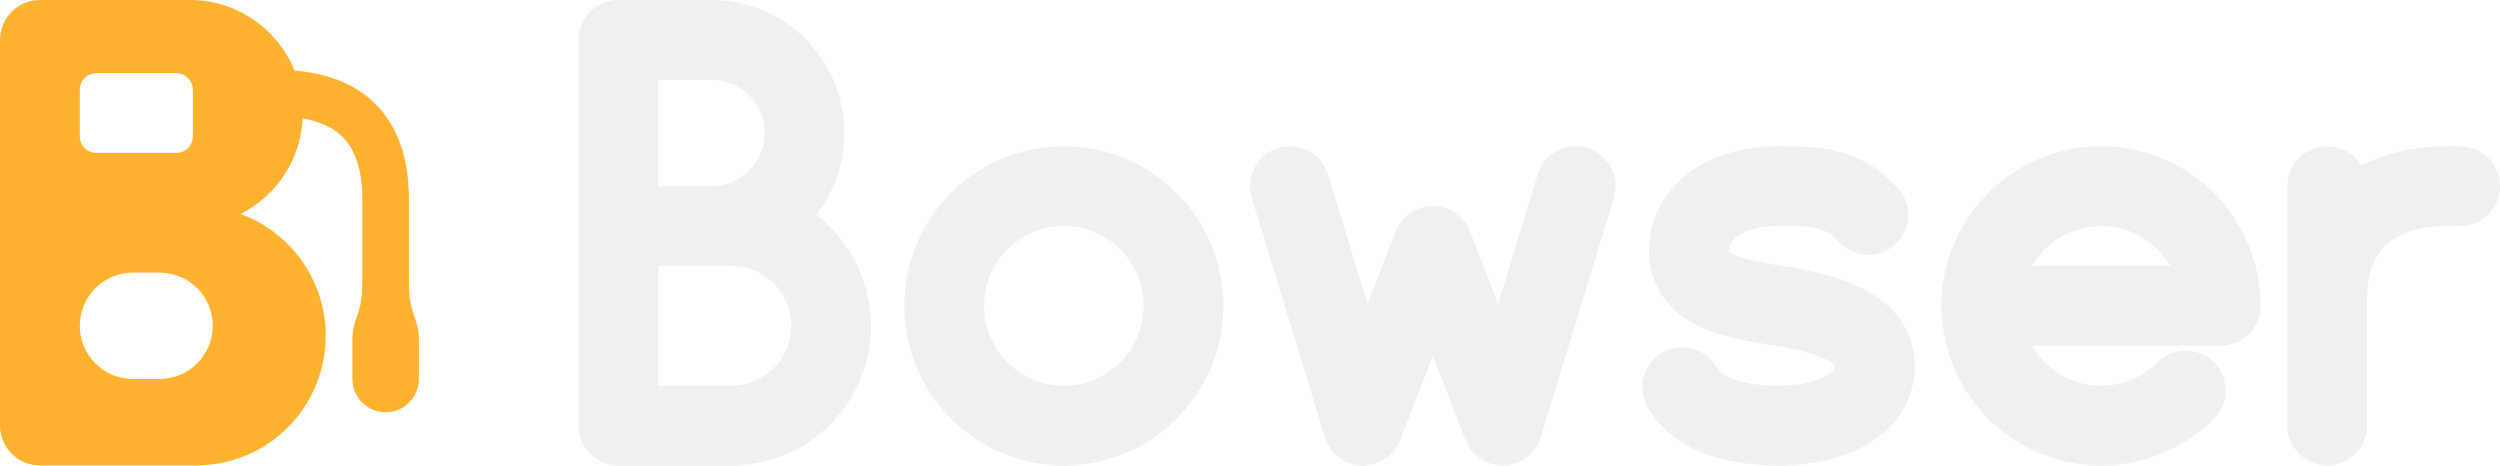
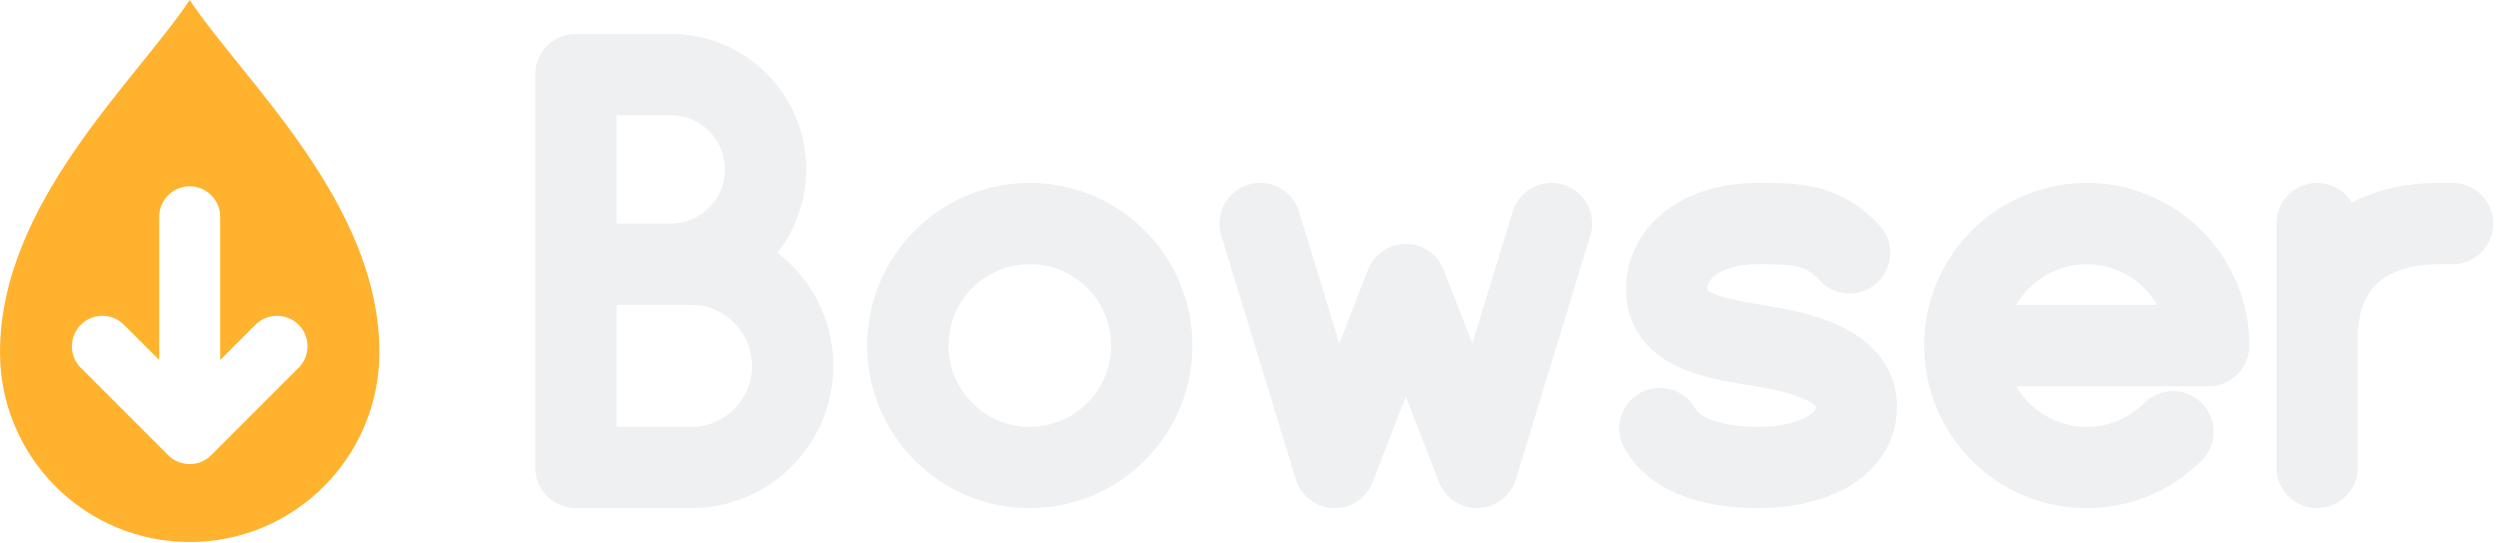
- <svg xmlns="http://www.w3.org/2000/svg" width="752" height="140" viewBox="0 0 376 70">
-   <g transform="translate(-19 -15)">
-     <path d="M25 15H47A17 17 0 0 1 55.17 47.18A19.5 19.5 0 0 1 48.5 85H25A6 6 0 0 1 19 79V21A6 6 0 0 1 25 15ZM33.5 26H45.5A2.5 2.5 0 0 1 48 28.5V35.5A2.5 2.5 0 0 1 45.5 38H33.5A2.5 2.5 0 0 1 31 35.5V28.5A2.5 2.5 0 0 1 33.5 26ZM39 56H43A8 8 0 0 1 43 72H39A8 8 0 0 1 39 56Z" fill="#FFB22E" fill-rule="evenodd" />
-     <path d="M60.5 29Q77 29 77 45V60" fill="none" stroke="#FFB22E" stroke-width="7" stroke-linecap="round" />
-     <path d="M73.5 58H80.5C80.5 62 82 63 82 66V72A5 5 0 0 1 72 72V66C72 63 73.5 62 73.5 58Z" fill="#FFB22E" />
+ <svg xmlns="http://www.w3.org/2000/svg" width="738" height="160" viewBox="0 0 369 80">
+   <g transform="translate(-22 -10)">
+     <path d="M50 10C58 22 78 40 78 62A28 28 0 0 1 22 62C22 40 42 22 50 10ZM45.5 42A4.5 4.5 0 0 1 54.5 42V63.14L59.82 57.82A4.5 4.5 0 0 1 66.18 64.18L53.18 77.18A4.5 4.5 0 0 1 46.82 77.18L33.82 64.18A4.5 4.5 0 0 1 40.18 57.82L45.5 63.14Z" fill="#FFB22E" fill-rule="evenodd" />
  </g>
-   <path d="M6 64 V6 H20 A14 14 0 0 1 20 34 H6 M20 34 H23 A15 15 0 0 1 23 64 H6 M55 46 A18 18 0 1 0 91 46 A18 18 0 1 0 55 46 M107 28 L118 64 L128.5 37 L139 64 L150 28 M194 32.32 C190 28 186 28 180.5 28 C172 28 167 32.32 167 37.72 C167 44.2 175 45 180.5 46 C187 47 195 49 195 55 C195 61.12 188 64 180.5 64 C173 64 168 61.84 166 58.24 M211 46 H247 A18 18 0 1 0 241.73 58.73 M263 64 V28 M263 45 C263 34 270 28 281 28 H283" transform="translate(87 0)" fill="none" stroke="#EEF0F2" stroke-width="12" stroke-linecap="round" stroke-linejoin="round" />
+   <path d="M6 64V6H20A14 14 0 0 1 20 34H6M20 34H23A15 15 0 0 1 23 64H6M55 46A18 18 0 1 0 91 46A18 18 0 1 0 55 46M107 28L118 64L128.5 37L139 64L150 28M194 32.32C190 28 186 28 180.5 28C172 28 167 32.32 167 37.72C167 44.2 175 45 180.5 46C187 47 195 49 195 55C195 61.12 188 64 180.5 64C173 64 168 61.84 166 58.24M211 46H247A18 18 0 1 0 241.73 58.73M263 64V28M263 45C263 34 270 28 281 28H283" transform="translate(79 5)" fill="none" stroke="#EEF0F2" stroke-width="12" stroke-linecap="round" stroke-linejoin="round" />
</svg>
